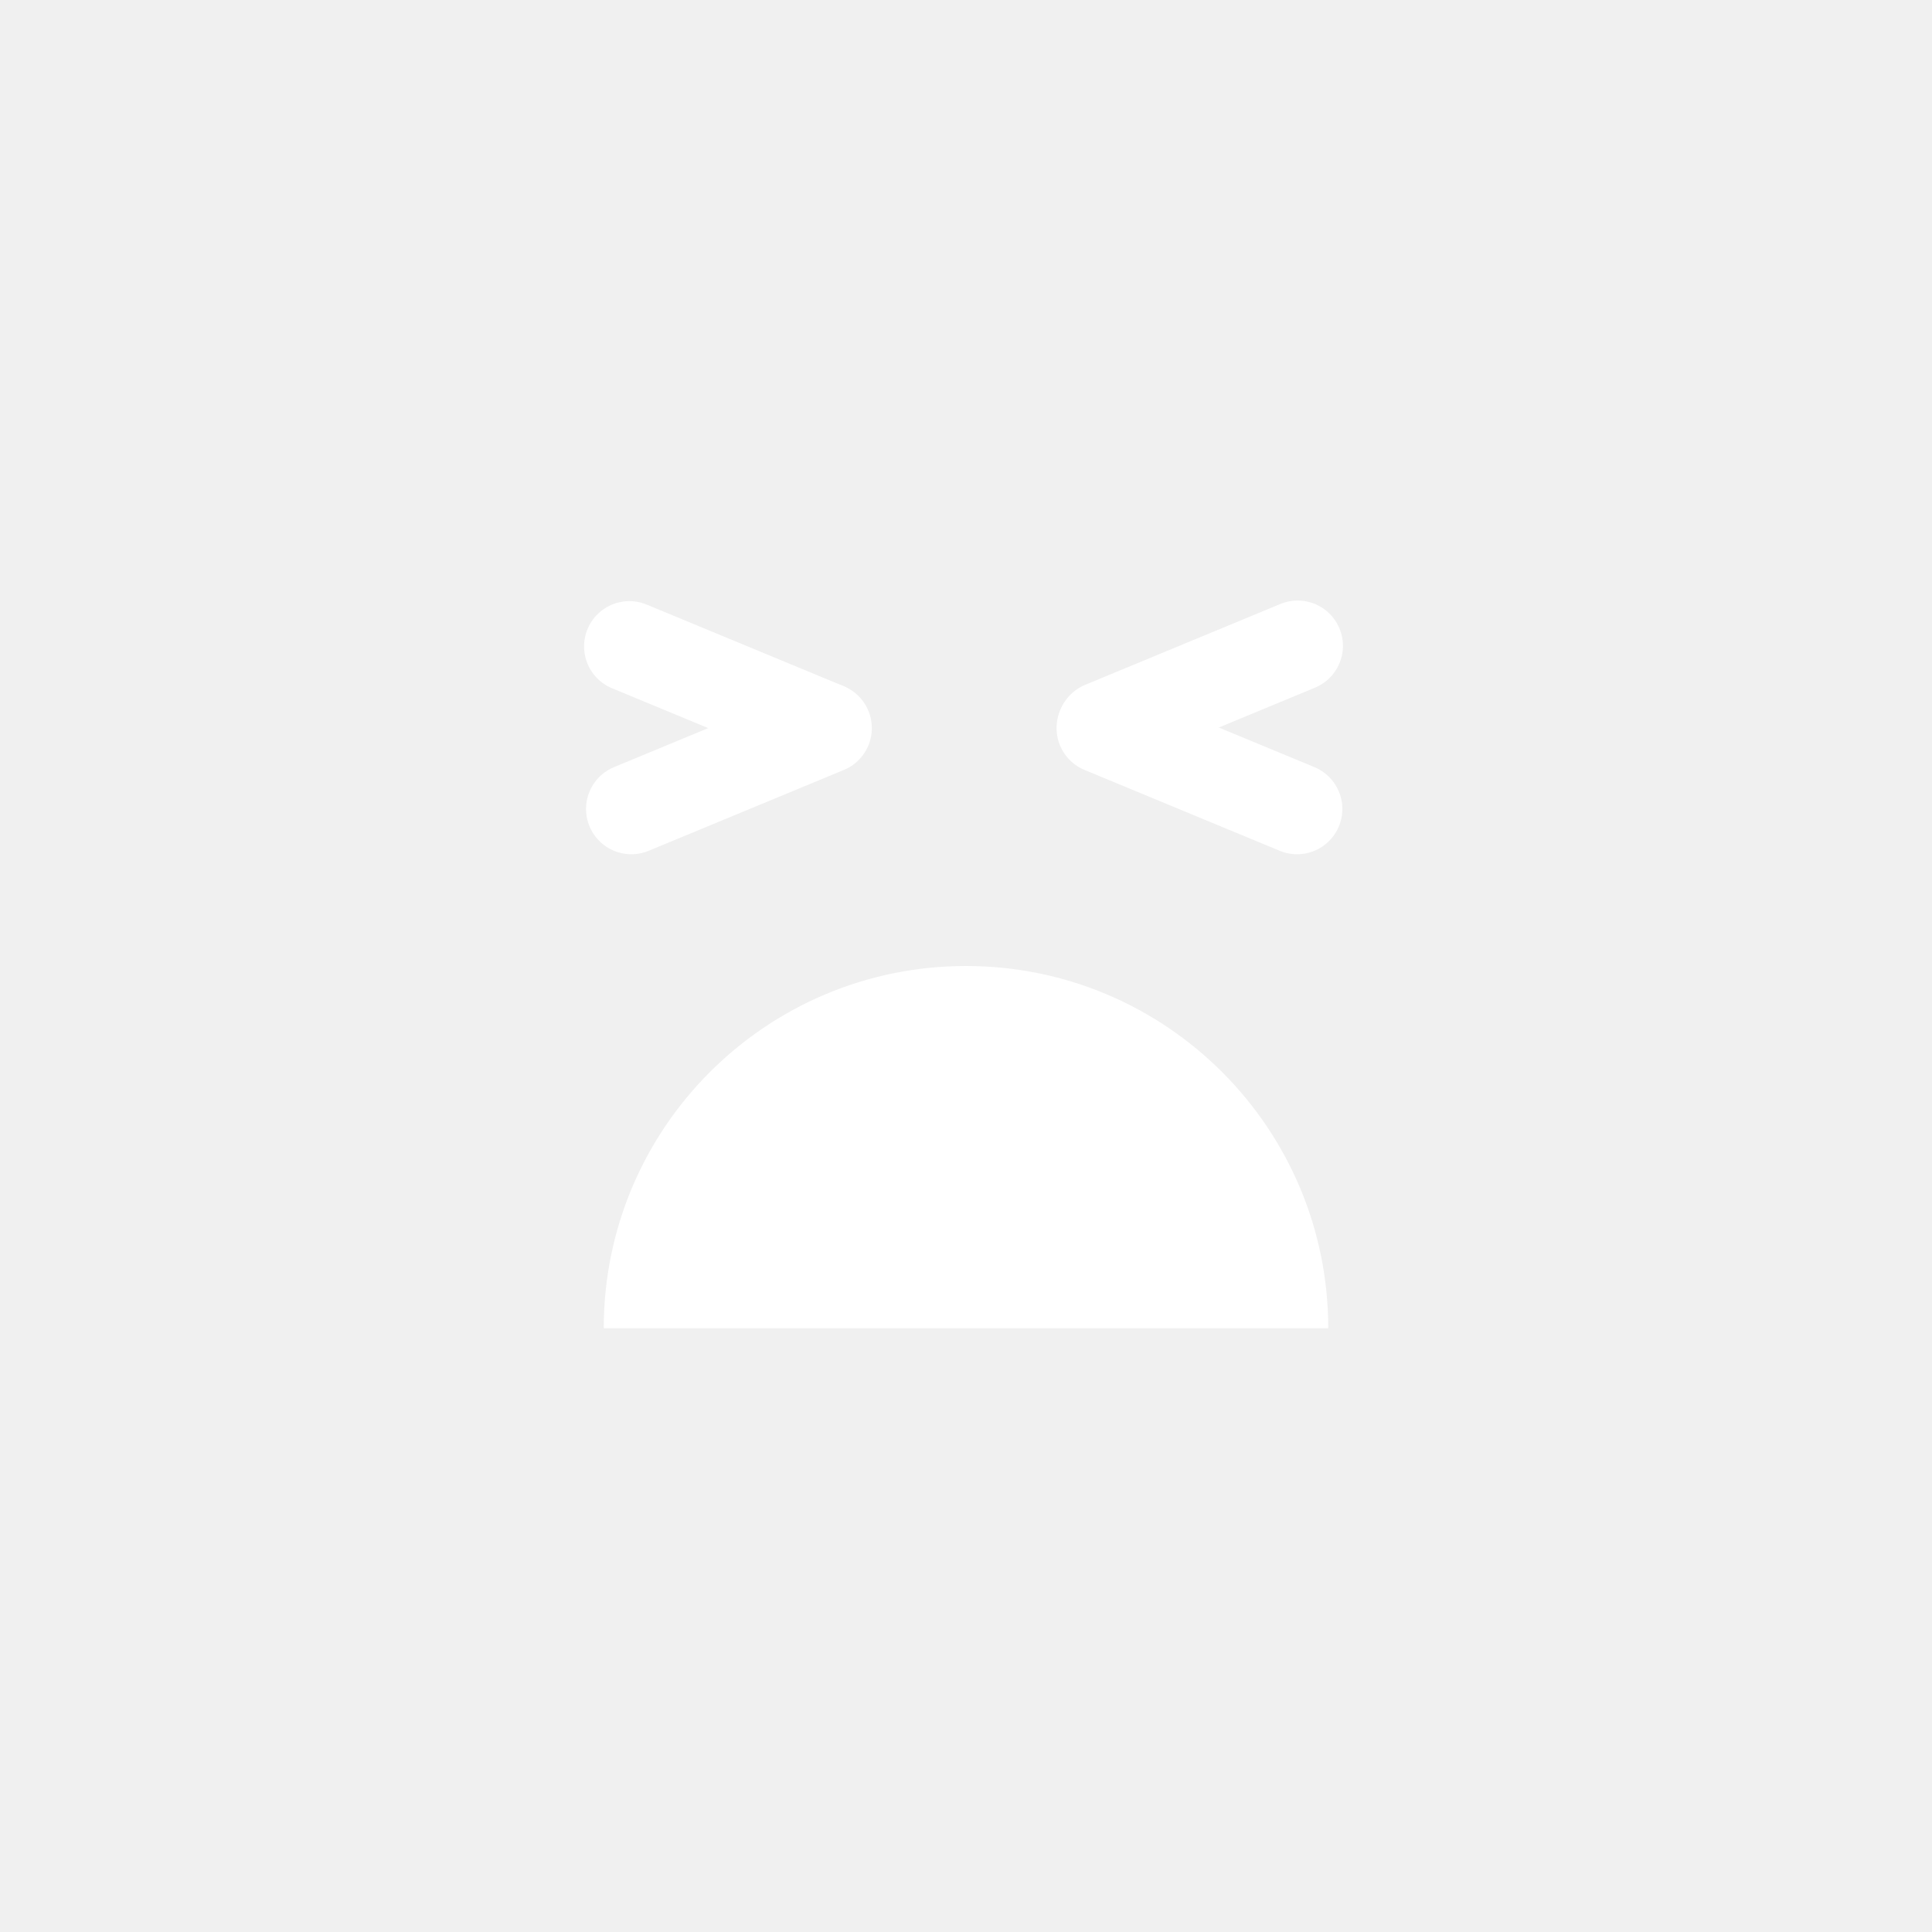
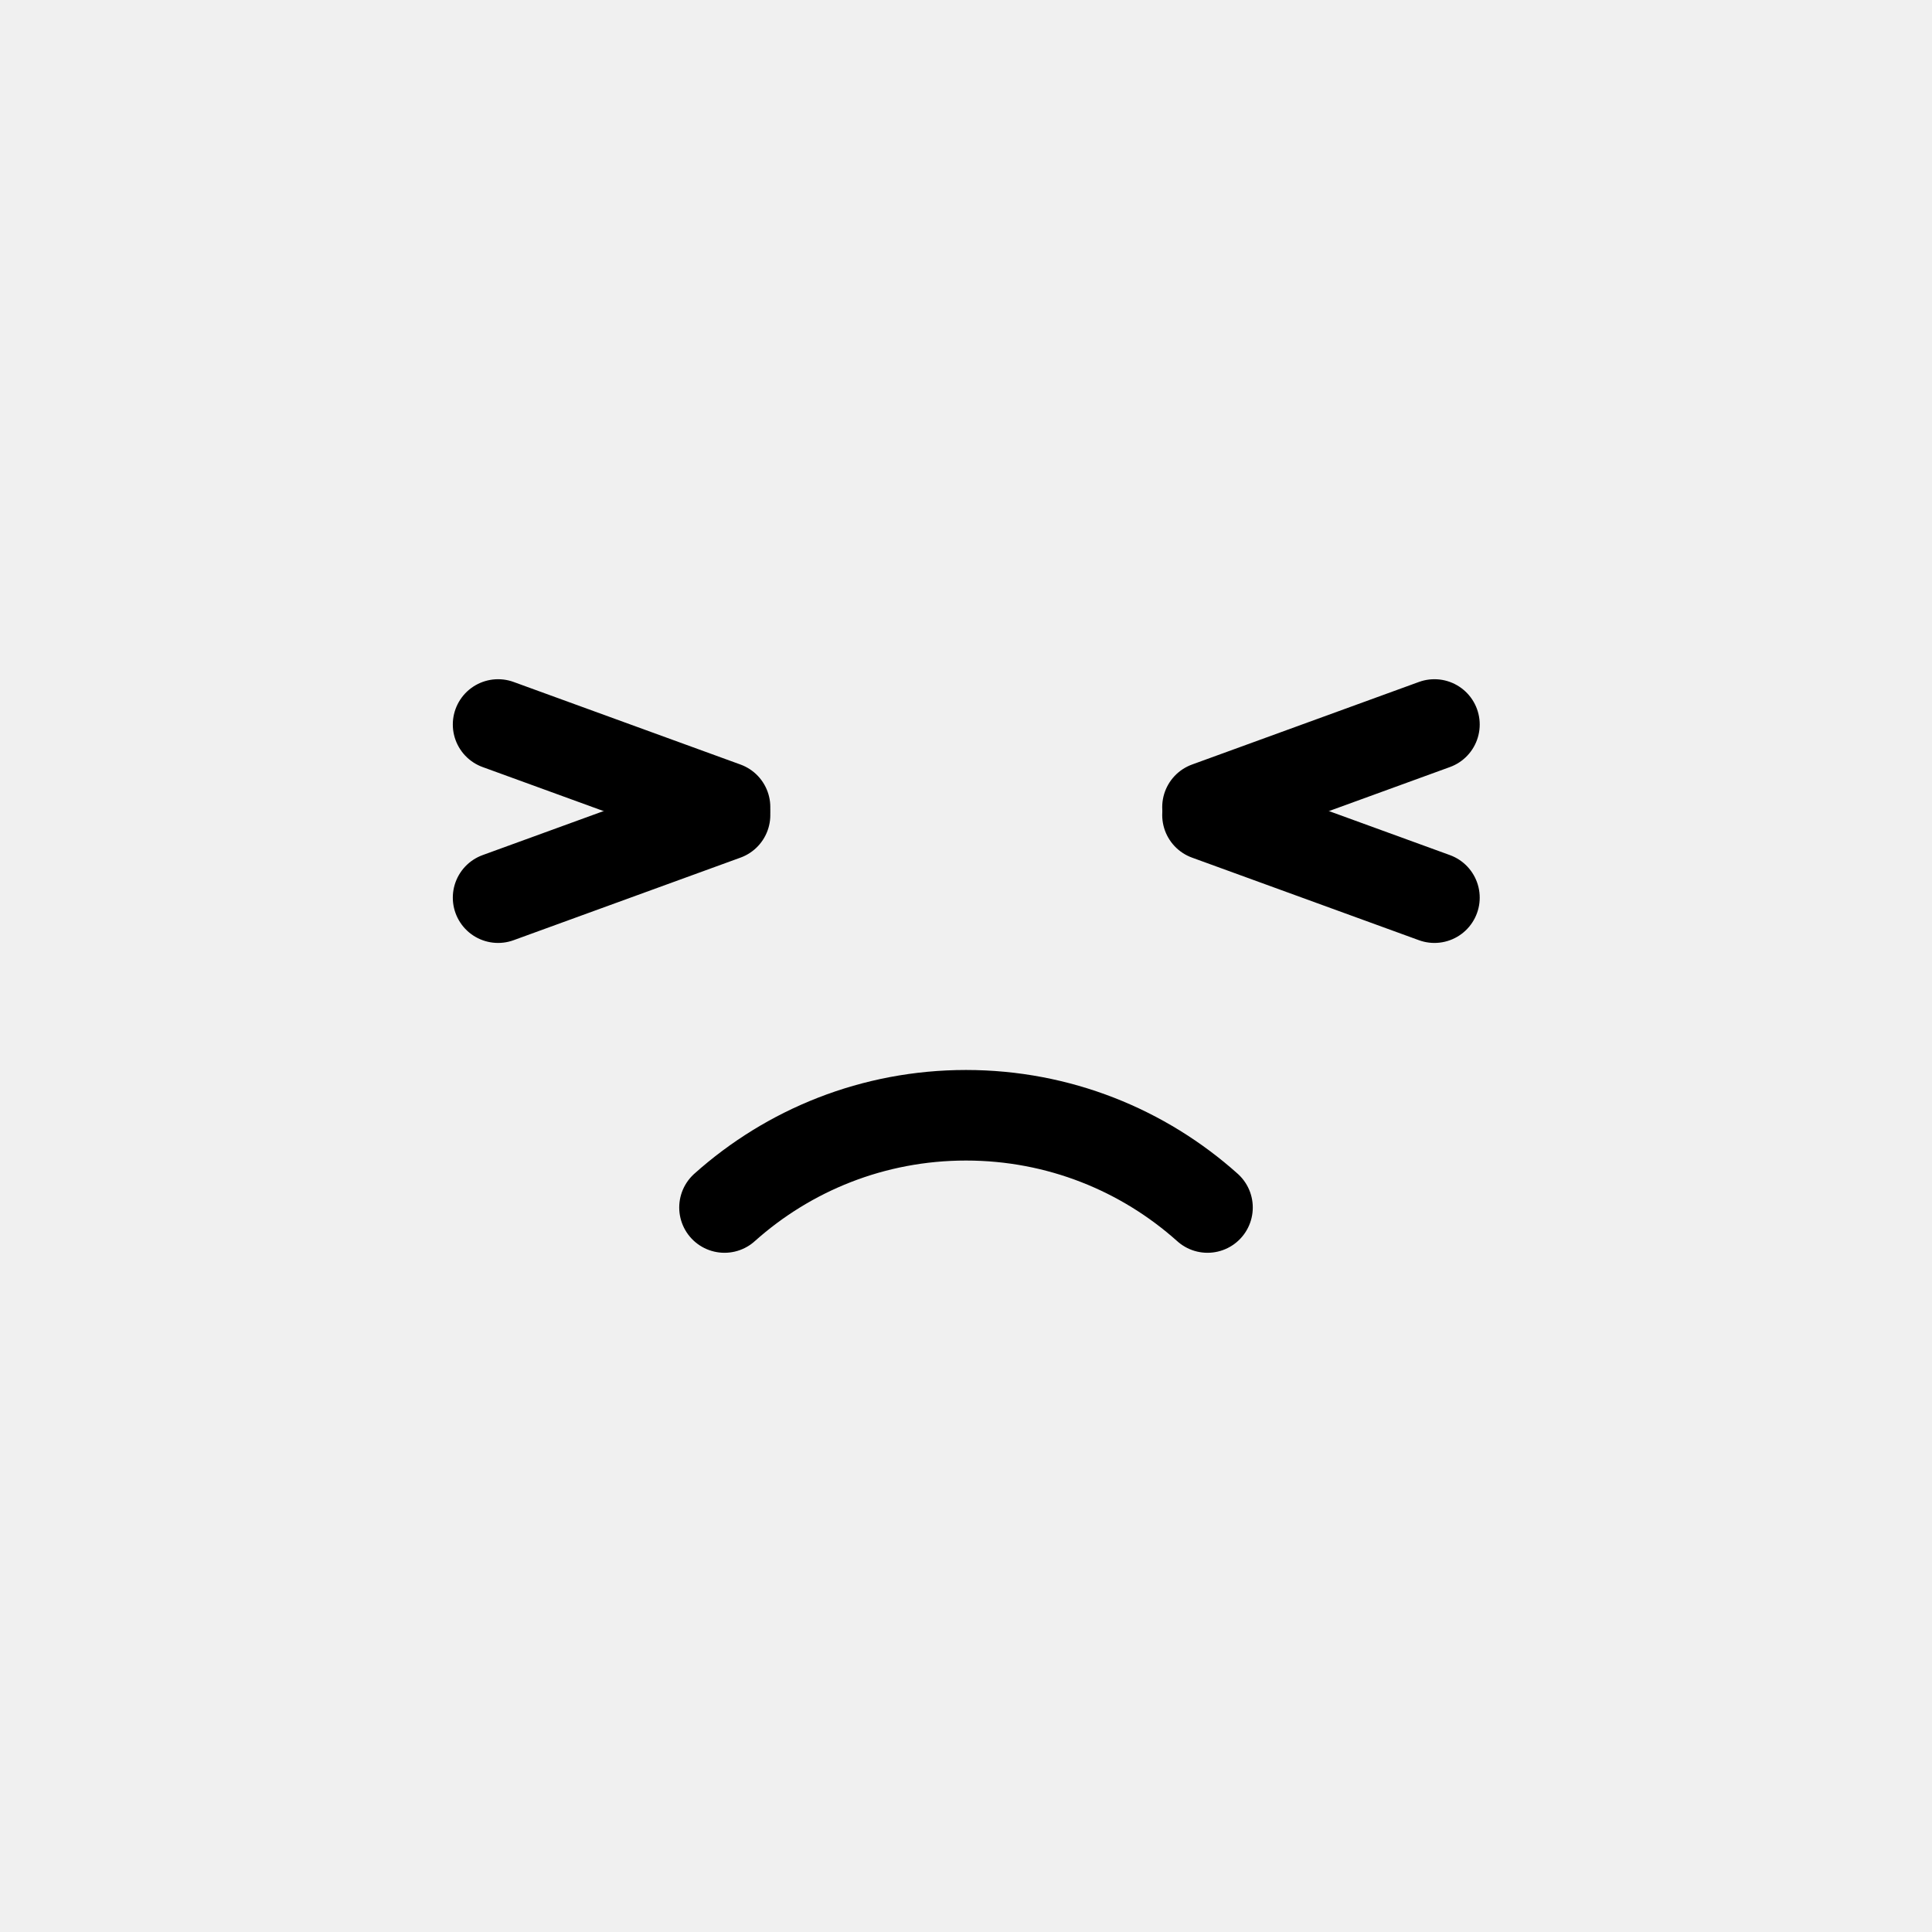
<svg xmlns="http://www.w3.org/2000/svg" width="128" height="128" viewBox="0 0 128 128" fill="none">
-   <path d="M88 88C88 74.745 77.255 64 64 64C50.745 64 40 74.745 40 88L88 88Z" fill="white" />
-   <path d="M41.827 53.596L54.761 48.239" stroke="white" stroke-width="6" stroke-linecap="round" />
-   <path d="M41.696 42.827L54.63 48.184" stroke="white" stroke-width="6" stroke-linecap="round" />
-   <path d="M73 48.239L85.934 53.596" stroke="white" stroke-width="6" stroke-linecap="round" />
-   <path d="M73.039 48.146L85.973 42.788" stroke="white" stroke-width="6" stroke-linecap="round" />
+   <path d="M80 80C75.754 76.2 70.147 73.889 64 73.889C57.853 73.889 52.246 76.2 48 80" stroke="black" stroke-width="6" stroke-linecap="round" />
+   <path d="M80 53.472L95.035 48" stroke="black" stroke-width="6" stroke-linecap="round" />
+   <path d="M80 54L95.035 59.472" stroke="black" stroke-width="6" stroke-linecap="round" />
+   <path d="M48.035 53.472L33 48" stroke="black" stroke-width="6" stroke-linecap="round" />
+   <path d="M48.035 54L33 59.472" stroke="black" stroke-width="6" stroke-linecap="round" />
</svg>
